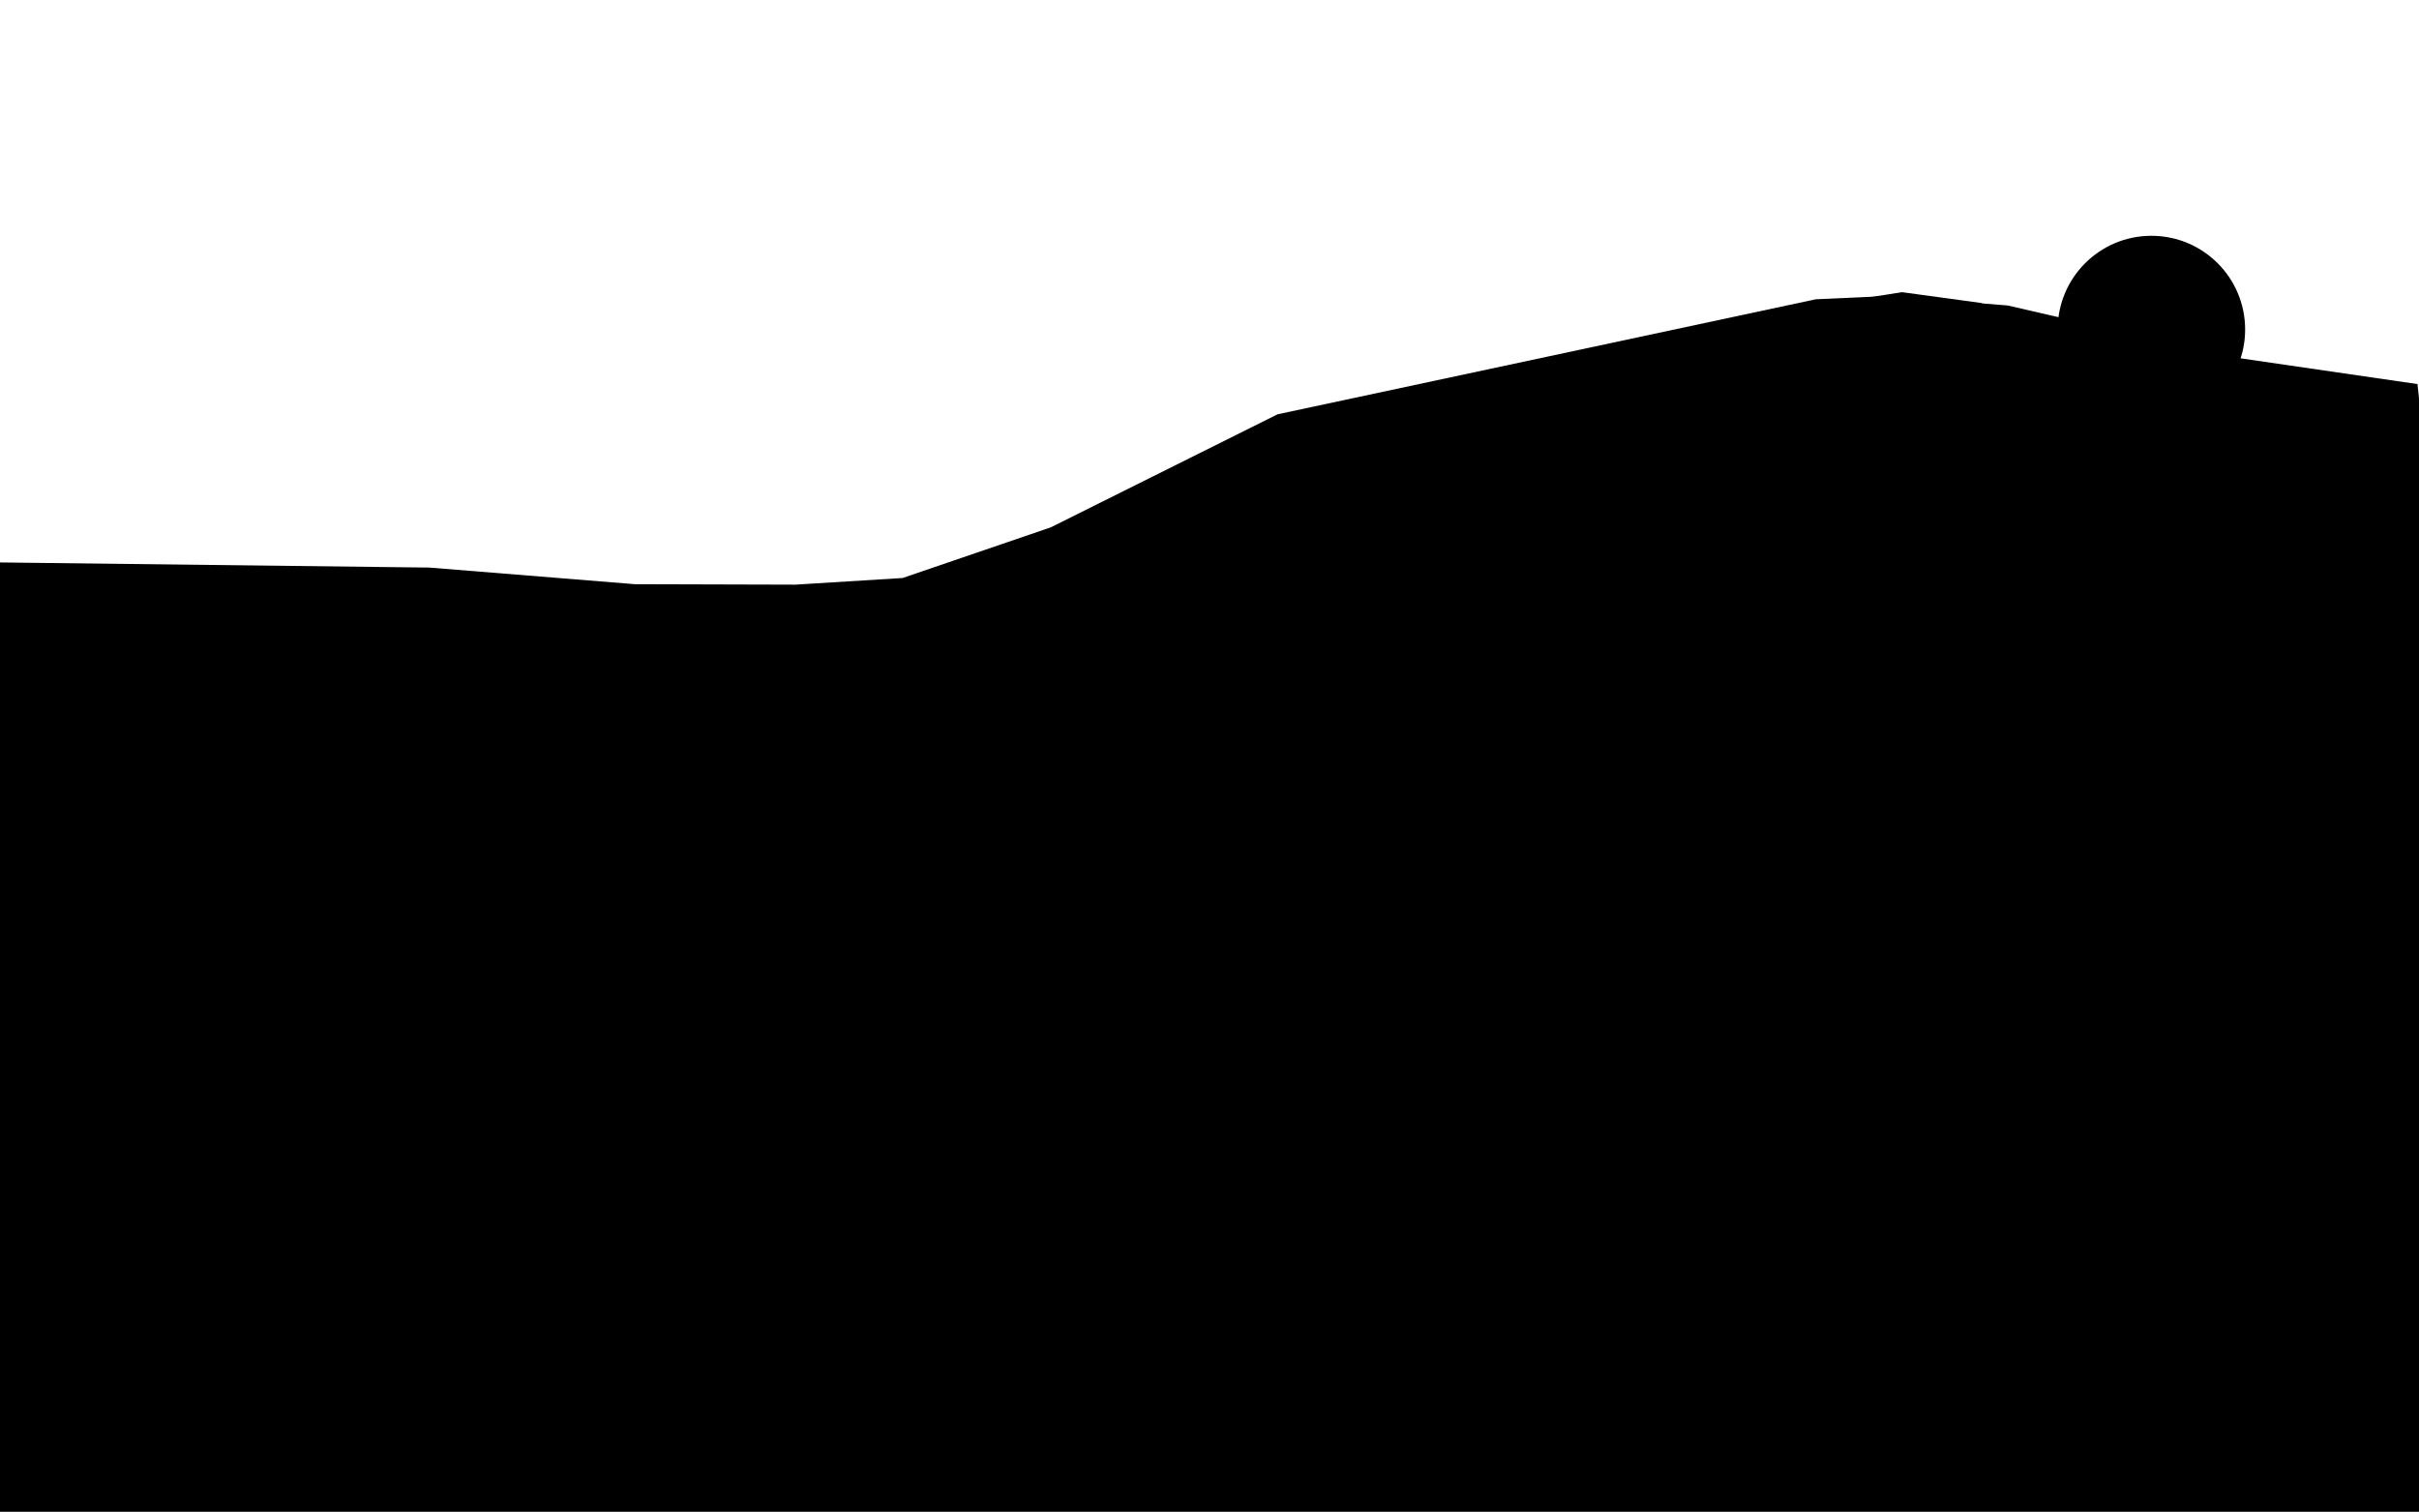
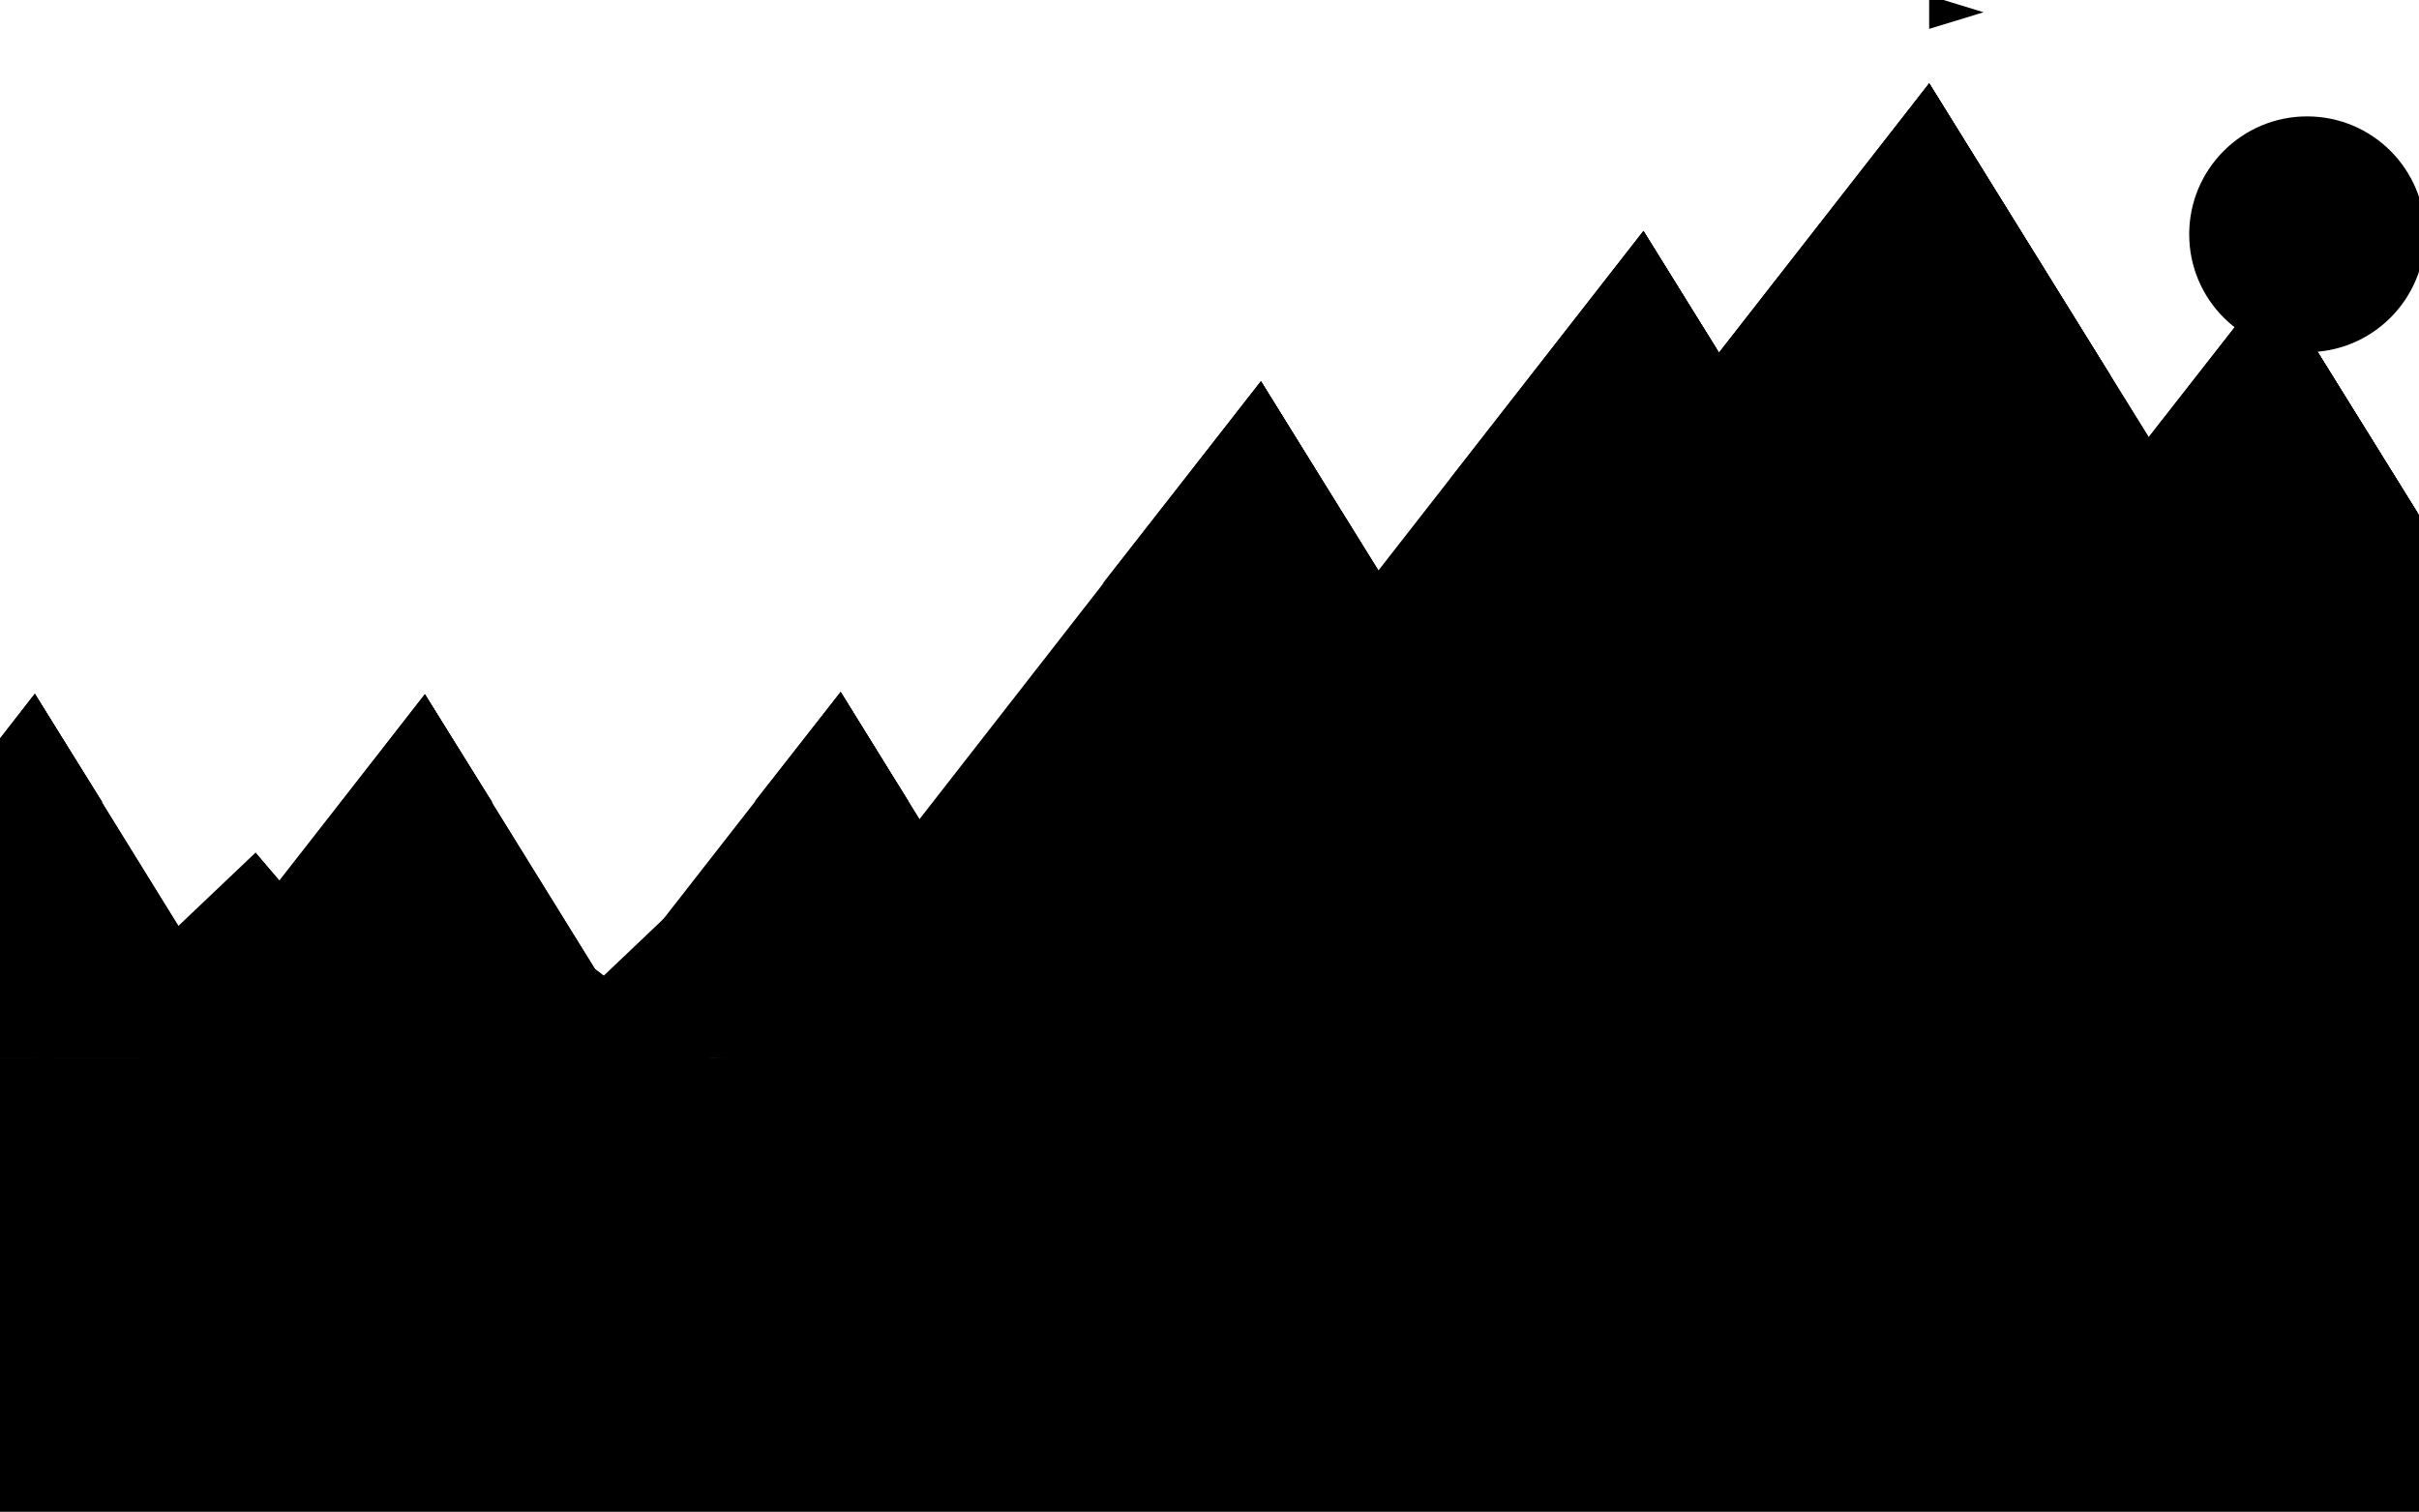
<svg class="ridge" viewBox="0 0 1600 1000" preserveAspectRatio="xMidYMid slice" aria-hidden="true" focusable="false">
  <defs>
-     <path id="ridge-climb" d="M760 363.9 L771 357.9 L799 360.0 L815 334.3 L831 320.0 L862 338.8 L877 315.5 L885 308.3 L905 314.5 L922 305.7 L947 300.2 L965 319.7 L985 317.1 L1000 293.0 L1017 284.5 L1049 278.7 L1075 258.7 L1097 258.7 L1113 267.8 L1118 266.6 L1133 239.9 L1140 234.6 L1157 243.2 L1173 240.1 L1192 242.0 L1225 219.1 L1239 226.7 L1273 189.1" />
-     <path id="ridge-shore" d="M-120 912 Q 800 940 1720 918" />
    <linearGradient id="ridge-fade" x1="0" y1="0" x2="0" y2="1">
      <stop offset="0" stop-color="#fff" stop-opacity="0.55" />
      <stop offset="1" stop-color="#fff" stop-opacity="0" />
    </linearGradient>
    <mask id="ridge-reflection-mask">
-       <rect x="0" y="640" width="1600" height="360" fill="url(#ridge-fade)" />
+       <rect x="-40" y="700" width="1680" height="300" fill="url(#ridge-fade)" />
    </mask>
  </defs>
-   <g class="ridge-sky" data-parallax="0.2">
-     <circle class="ridge-sun" cx="1423" cy="218" r="62" />
+   <g class="ridge-sky" data-parallax="0.15">
+     <circle class="ridge-sun" cx="1526" cy="155" r="78" />
  </g>
-   <g class="ridge-far" data-parallax="0.35">
-     <path class="far2" d="M-40 640.0 L0 372.1 L284 375.5 L420 386.5 L526 386.8 L597 382.4 L695 348.9 L845 274.1 L1201 198.0 L1249 195.8 L1328 202.1 L1474 235.9 L1599 254.1 L1640 640.0 Z" />
-     <path class="far1" d="M-40 640.0 L0 404.4 L126 411.7 L263 405.2 L342 411.8 L381 420.8 L466 429.0 L518 418.8 L542 420.7 L600 416.1 L641 421.1 L663 412.6 L682 400.5 L738 354.4 L776 318.6 L800 304.6 L870 281.5 L996 262.6 L1090 232.8 L1159 218.7 L1234 197.1 L1258 193.3 L1310 200.4 L1365 224.3 L1411 237.7 L1474 248.0 L1599 278.0 L1640 640.0 Z" />
+   <g class="ridge-far2" data-parallax="0.3">
+     <polygon class="far2-lit" points="663,585.3 812,700.0 480,700.0" />
+     <polygon class="far2-shadow" points="663,585.3 812,700.0 663,700.0" />
+     <polygon class="far2-lit" points="311,577.5 470,700.0 115,700.0" />
+     <polygon class="far2-shadow" points="311,577.5 470,700.0 311,700.0" />
+     <polygon class="far2-lit" points="1320,433.8 1666,700.0 894,700.0" />
+     <polygon class="far2-shadow" points="1320,433.8 1666,700.0 1320,700.0" />
  </g>
-   <g class="ridge-main" data-parallax="0.8">
-     <polygon class="f4" points="-43,485.0 8,481.9 -35,544.2" />
-     <polygon class="f0" points="8,481.9 -3,546.3 -35,544.2" />
-     <polygon class="f4" points="8,481.9 53,488.1 60,529.0" />
-     <polygon class="f1" points="8,481.9 60,529.0 -3,546.3" />
-     <polygon class="f1" points="53,488.1 91,485.0 95,537.0" />
-     <polygon class="f4" points="53,488.1 95,537.0 60,529.0" />
-     <polygon class="f1" points="91,485.0 137,494.3 95,537.0" />
-     <polygon class="f3" points="137,494.3 143,533.7 95,537.0" />
-     <polygon class="f2" points="137,494.3 183,488.1 199,571.8" />
-     <polygon class="f0" points="137,494.3 199,571.8 143,533.7" />
-     <polygon class="f4" points="183,488.1 235,485.0 234,538.6" />
-     <polygon class="f2" points="183,488.1 234,538.6 199,571.8" />
-     <polygon class="f3" points="235,485.0 276,469.5 295,561.1" />
-     <polygon class="f2" points="235,485.0 295,561.1 234,538.6" />
-     <polygon class="f3" points="276,469.5 330,494.3 320,538.7" />
-     <polygon class="f4" points="276,469.5 320,538.7 295,561.1" />
-     <polygon class="f2" points="330,494.3 375,503.6 376,560.1" />
-     <polygon class="f2" points="330,494.3 376,560.1 320,538.7" />
-     <polygon class="f2" points="375,503.6 428,512.9 418,540.5" />
-     <polygon class="f4" points="375,503.6 418,540.5 376,560.1" />
-     <polygon class="f0" points="428,512.9 472,509.8 418,540.5" />
-     <polygon class="f0" points="472,509.8 479,567.9 418,540.5" />
-     <polygon class="f1" points="472,509.8 506,519.1 515,570.7" />
-     <polygon class="f0" points="472,509.8 515,570.7 479,567.9" />
-     <polygon class="f1" points="506,519.1 555,469.5 515,570.7" />
-     <polygon class="f4" points="555,469.5 569,517.9 515,570.7" />
-     <polygon class="f3" points="555,469.5 599,509.8 612,584.0" />
-     <polygon class="f3" points="555,469.5 612,584.0 569,517.9" />
-     <polygon class="f3" points="599,509.8 652,494.3 612,584.0" />
-     <polygon class="f1" points="652,494.3 639,550.2 612,584.0" />
-     <polygon class="f2" points="652,494.3 697,488.1 639,550.2" />
-     <polygon class="f3" points="697,488.1 684,529.1 639,550.2" />
-     <polygon class="f1" points="697,488.1 735,398.2 684,529.1" />
-     <polygon class="f3" points="735,398.2 738,482.2 684,529.1" />
-     <polygon class="f4" points="735,398.2 791,373.4 738,482.2" />
-     <polygon class="f3" points="791,373.4 778,459.4 738,482.2" />
-     <polygon class="f0" points="791,373.4 831,330.0 821,453.1" />
-     <polygon class="f4" points="791,373.4 821,453.1 778,459.4" />
-     <polygon class="f2" points="831,330.0 879,320.7 870,460.7" />
-     <polygon class="f3" points="831,330.0 870,460.7 821,453.1" />
-     <polygon class="f3" points="879,320.7 931,317.6 922,445.1" />
-     <polygon class="f3" points="879,320.7 922,445.1 870,460.7" />
-     <polygon class="f2" points="931,317.6 968,333.1 922,445.1" />
-     <polygon class="f5" points="968,333.1 986,480.1 922,445.1" />
-     <polygon class="f2" points="968,333.1 1018,295.9 1006,439.6" />
-     <polygon class="f3" points="968,333.1 1006,439.6 986,480.1" />
-     <polygon class="f2" points="1018,295.9 1068,277.3 1057,421.5" />
-     <polygon class="f4" points="1018,295.9 1057,421.5 1006,439.6" />
-     <polygon class="f1" points="1068,277.3 1118,280.4 1097,413.8" />
-     <polygon class="f0" points="1068,277.3 1097,413.8 1057,421.5" />
-     <polygon class="f0" points="1118,280.4 1155,255.6 1097,413.8" />
-     <polygon class="f2" points="1155,255.6 1146,418.5 1097,413.8" />
-     <polygon class="f1" points="1155,255.6 1196,249.4 1203,388.9" />
-     <polygon class="f4" points="1155,255.6 1203,388.9 1146,418.5" />
-     <polygon class="f3" points="1196,249.4 1241,230.8 1253,421.6" />
-     <polygon class="f3" points="1196,249.4 1253,421.6 1203,388.9" />
-     <polygon class="f1" points="1241,230.8 1298,212.2 1285,384.9" />
-     <polygon class="f3" points="1241,230.8 1285,384.9 1253,421.6" />
-     <polygon class="f2" points="1298,212.2 1346,252.5 1348,416.9" />
-     <polygon class="f2" points="1298,212.2 1348,416.9 1285,384.9" />
-     <polygon class="f0" points="1346,252.5 1389,268.0 1395,409.8" />
-     <polygon class="f4" points="1346,252.5 1395,409.8 1348,416.9" />
-     <polygon class="f1" points="1389,268.0 1433,286.6 1441,453.4" />
-     <polygon class="f2" points="1389,268.0 1441,453.4 1395,409.8" />
-     <polygon class="f0" points="1433,286.6 1483,299.0 1441,453.4" />
-     <polygon class="f2" points="1483,299.0 1470,454.7 1441,453.4" />
-     <polygon class="f1" points="1483,299.0 1524,299.0 1470,454.7" />
-     <polygon class="f1" points="1524,299.0 1511,434.7 1470,454.7" />
-     <polygon class="f3" points="1524,299.0 1563,326.9 1511,434.7" />
-     <polygon class="f5" points="1563,326.9 1563,446.9 1511,434.7" />
-     <polygon class="f4" points="1563,326.9 1618,330.0 1563,446.9" />
-     <polygon class="f5" points="1618,330.0 1615,483.9 1563,446.9" />
-     <polygon class="f2" points="1618,330.0 1667,330.0 1615,483.9" />
-     <polygon class="f3" points="1667,330.0 1675,485.6 1615,483.9" />
-     <polygon class="f0" points="-35,544.2 -3,546.3 -48,589.6" />
-     <polygon class="f0" points="-3,546.3 9,588.3 -48,589.6" />
-     <polygon class="f1" points="-3,546.3 60,529.0 9,588.3" />
-     <polygon class="f3" points="60,529.0 51,612.8 9,588.3" />
-     <polygon class="f1" points="60,529.0 95,537.0 51,612.8" />
-     <polygon class="f4" points="95,537.0 86,610.5 51,612.8" />
-     <polygon class="f2" points="95,537.0 143,533.7 86,610.5" />
-     <polygon class="f1" points="143,533.7 152,616.9 86,610.5" />
-     <polygon class="f0" points="143,533.7 199,571.8 181,599.7" />
-     <polygon class="f1" points="143,533.7 181,599.7 152,616.9" />
-     <polygon class="f2" points="199,571.8 234,538.6 244,593.7" />
-     <polygon class="f5" points="199,571.8 244,593.7 181,599.7" />
-     <polygon class="f2" points="234,538.6 295,561.1 244,593.7" />
-     <polygon class="f1" points="295,561.1 279,591.9 244,593.7" />
-     <polygon class="f4" points="295,561.1 320,538.7 319,610.2" />
-     <polygon class="f4" points="295,561.1 319,610.2 279,591.9" />
-     <polygon class="f5" points="320,538.7 376,560.1 319,610.2" />
-     <polygon class="f1" points="376,560.1 385,592.0 319,610.2" />
-     <polygon class="f0" points="376,560.1 418,540.5 385,592.0" />
-     <polygon class="f1" points="418,540.5 429,594.2 385,592.0" />
-     <polygon class="f5" points="418,540.5 479,567.9 462,611.8" />
-     <polygon class="f3" points="418,540.5 462,611.8 429,594.2" />
-     <polygon class="f3" points="479,567.9 515,570.7 462,611.8" />
-     <polygon class="f1" points="515,570.7 498,595.3 462,611.8" />
-     <polygon class="f1" points="515,570.7 569,517.9 498,595.3" />
-     <polygon class="f1" points="569,517.9 559,601.1 498,595.3" />
-     <polygon class="f4" points="569,517.9 612,584.0 614,603.8" />
-     <polygon class="f2" points="569,517.9 614,603.8 559,601.1" />
-     <polygon class="f1" points="612,584.0 639,550.2 614,603.8" />
-     <polygon class="f1" points="639,550.2 643,591.7 614,603.8" />
-     <polygon class="f3" points="639,550.2 684,529.1 698,591.2" />
-     <polygon class="f3" points="639,550.2 698,591.2 643,591.7" />
-     <polygon class="f0" points="684,529.1 738,482.2 732,574.2" />
-     <polygon class="f4" points="684,529.1 732,574.2 698,591.2" />
-     <polygon class="f0" points="738,482.2 778,459.4 787,565.4" />
-     <polygon class="f2" points="738,482.2 787,565.4 732,574.2" />
-     <polygon class="f1" points="778,459.4 821,453.1 787,565.4" />
-     <polygon class="f5" points="821,453.1 832,574.0 787,565.4" />
-     <polygon class="f3" points="821,453.1 870,460.7 832,574.0" />
-     <polygon class="f2" points="870,460.7 881,557.0 832,574.0" />
-     <polygon class="f2" points="870,460.7 922,445.1 924,538.8" />
-     <polygon class="f2" points="870,460.7 924,538.8 881,557.0" />
-     <polygon class="f1" points="922,445.1 986,480.1 924,538.8" />
-     <polygon class="f2" points="986,480.1 980,542.3 924,538.8" />
-     <polygon class="f2" points="986,480.1 1006,439.6 1024,549.6" />
-     <polygon class="f5" points="986,480.1 1024,549.6 980,542.3" />
-     <polygon class="f4" points="1006,439.6 1057,421.5 1065,539.4" />
-     <polygon class="f0" points="1006,439.6 1065,539.4 1024,549.6" />
-     <polygon class="f4" points="1057,421.5 1097,413.8 1065,539.4" />
-     <polygon class="f4" points="1097,413.8 1099,556.7 1065,539.4" />
-     <polygon class="f3" points="1097,413.8 1146,418.5 1150,531.0" />
-     <polygon class="f5" points="1097,413.8 1150,531.0 1099,556.7" />
-     <polygon class="f5" points="1146,418.5 1203,388.9 1204,538.7" />
-     <polygon class="f1" points="1146,418.5 1204,538.7 1150,531.0" />
-     <polygon class="f2" points="1203,388.9 1253,421.6 1204,538.7" />
-     <polygon class="f2" points="1253,421.6 1246,548.5 1204,538.7" />
-     <polygon class="f1" points="1253,421.6 1285,384.9 1246,548.5" />
-     <polygon class="f4" points="1285,384.9 1294,529.0 1246,548.5" />
-     <polygon class="f3" points="1285,384.9 1348,416.9 1341,537.5" />
-     <polygon class="f3" points="1285,384.9 1341,537.5 1294,529.0" />
-     <polygon class="f4" points="1348,416.9 1395,409.8 1392,559.2" />
-     <polygon class="f0" points="1348,416.9 1392,559.2 1341,537.5" />
-     <polygon class="f4" points="1395,409.8 1441,453.4 1425,564.0" />
-     <polygon class="f2" points="1395,409.8 1425,564.0 1392,559.2" />
-     <polygon class="f2" points="1441,453.4 1470,454.7 1425,564.0" />
-     <polygon class="f2" points="1470,454.7 1488,567.3 1425,564.0" />
-     <polygon class="f2" points="1470,454.7 1511,434.7 1488,567.3" />
-     <polygon class="f2" points="1511,434.7 1522,537.7 1488,567.3" />
-     <polygon class="f1" points="1511,434.7 1563,446.9 1558,549.3" />
-     <polygon class="f5" points="1511,434.7 1558,549.3 1522,537.7" />
-     <polygon class="f1" points="1563,446.9 1615,483.9 1558,549.3" />
-     <polygon class="f2" points="1615,483.9 1627,569.6 1558,549.3" />
-     <polygon class="f2" points="1615,483.9 1675,485.6 1666,567.2" />
-     <polygon class="f2" points="1615,483.9 1666,567.2 1627,569.6" />
-     <polygon class="f5" points="-48,589.6 9,588.3 6,640.0" />
-     <polygon class="f1" points="-48,589.6 6,640.0 -40,640.0" />
-     <polygon class="f3" points="9,588.3 51,612.8 6,640.0" />
-     <polygon class="f2" points="51,612.8 52,640.0 6,640.0" />
-     <polygon class="f2" points="51,612.8 86,610.5 52,640.0" />
-     <polygon class="f5" points="86,610.5 98,640.0 52,640.0" />
-     <polygon class="f2" points="86,610.5 152,616.9 98,640.0" />
-     <polygon class="f2" points="152,616.9 144,640.0 98,640.0" />
-     <polygon class="f2" points="152,616.9 181,599.7 144,640.0" />
-     <polygon class="f3" points="181,599.7 190,640.0 144,640.0" />
-     <polygon class="f3" points="181,599.7 244,593.7 190,640.0" />
-     <polygon class="f4" points="244,593.7 236,640.0 190,640.0" />
-     <polygon class="f3" points="244,593.7 279,591.9 236,640.0" />
-     <polygon class="f3" points="279,591.9 282,640.0 236,640.0" />
-     <polygon class="f2" points="279,591.9 319,610.2 282,640.0" />
-     <polygon class="f1" points="319,610.2 328,640.0 282,640.0" />
-     <polygon class="f0" points="319,610.2 385,592.0 328,640.0" />
-     <polygon class="f3" points="385,592.0 374,640.0 328,640.0" />
-     <polygon class="f3" points="385,592.0 429,594.2 420,640.0" />
-     <polygon class="f3" points="385,592.0 420,640.0 374,640.0" />
-     <polygon class="f1" points="429,594.2 462,611.8 420,640.0" />
-     <polygon class="f4" points="462,611.8 466,640.0 420,640.0" />
-     <polygon class="f3" points="462,611.8 498,595.3 512,640.0" />
-     <polygon class="f3" points="462,611.8 512,640.0 466,640.0" />
-     <polygon class="f2" points="498,595.3 559,601.1 558,640.0" />
-     <polygon class="f2" points="498,595.3 558,640.0 512,640.0" />
-     <polygon class="f2" points="559,601.1 614,603.8 558,640.0" />
-     <polygon class="f3" points="614,603.8 604,640.0 558,640.0" />
-     <polygon class="f2" points="614,603.8 643,591.7 604,640.0" />
-     <polygon class="f3" points="643,591.7 650,640.0 604,640.0" />
-     <polygon class="f1" points="643,591.7 698,591.2 696,640.0" />
-     <polygon class="f5" points="643,591.7 696,640.0 650,640.0" />
-     <polygon class="f4" points="698,591.2 732,574.2 742,640.0" />
-     <polygon class="f1" points="698,591.2 742,640.0 696,640.0" />
-     <polygon class="f3" points="732,574.2 787,565.4 788,640.0" />
-     <polygon class="f3" points="732,574.2 788,640.0 742,640.0" />
-     <polygon class="f4" points="787,565.4 832,574.0 788,640.0" />
-     <polygon class="f3" points="832,574.0 834,640.0 788,640.0" />
-     <polygon class="f2" points="832,574.0 881,557.0 834,640.0" />
-     <polygon class="f1" points="881,557.0 880,640.0 834,640.0" />
-     <polygon class="f2" points="881,557.0 924,538.8 926,640.0" />
-     <polygon class="f2" points="881,557.0 926,640.0 880,640.0" />
-     <polygon class="f1" points="924,538.8 980,542.3 972,640.0" />
-     <polygon class="f2" points="924,538.8 972,640.0 926,640.0" />
-     <polygon class="f0" points="980,542.3 1024,549.6 972,640.0" />
-     <polygon class="f1" points="1024,549.6 1018,640.0 972,640.0" />
-     <polygon class="f1" points="1024,549.6 1065,539.4 1064,640.0" />
-     <polygon class="f2" points="1024,549.6 1064,640.0 1018,640.0" />
-     <polygon class="f2" points="1065,539.4 1099,556.7 1064,640.0" />
-     <polygon class="f1" points="1099,556.7 1110,640.0 1064,640.0" />
-     <polygon class="f3" points="1099,556.7 1150,531.0 1156,640.0" />
-     <polygon class="f3" points="1099,556.7 1156,640.0 1110,640.0" />
-     <polygon class="f3" points="1150,531.0 1204,538.7 1156,640.0" />
-     <polygon class="f4" points="1204,538.7 1202,640.0 1156,640.0" />
-     <polygon class="f3" points="1204,538.7 1246,548.5 1248,640.0" />
-     <polygon class="f4" points="1204,538.7 1248,640.0 1202,640.0" />
-     <polygon class="f4" points="1246,548.5 1294,529.0 1248,640.0" />
-     <polygon class="f6" points="1294,529.0 1294,640.0 1248,640.0" />
-     <polygon class="f3" points="1294,529.0 1341,537.5 1340,640.0" />
-     <polygon class="f3" points="1294,529.0 1340,640.0 1294,640.0" />
-     <polygon class="f5" points="1341,537.5 1392,559.2 1340,640.0" />
-     <polygon class="f3" points="1392,559.2 1386,640.0 1340,640.0" />
-     <polygon class="f2" points="1392,559.2 1425,564.0 1386,640.0" />
-     <polygon class="f5" points="1425,564.0 1432,640.0 1386,640.0" />
-     <polygon class="f2" points="1425,564.0 1488,567.3 1478,640.0" />
-     <polygon class="f5" points="1425,564.0 1478,640.0 1432,640.0" />
-     <polygon class="f0" points="1488,567.3 1522,537.7 1478,640.0" />
-     <polygon class="f1" points="1522,537.7 1524,640.0 1478,640.0" />
-     <polygon class="f1" points="1522,537.7 1558,549.3 1524,640.0" />
-     <polygon class="f3" points="1558,549.3 1570,640.0 1524,640.0" />
-     <polygon class="f3" points="1558,549.3 1627,569.6 1616,640.0" />
-     <polygon class="f4" points="1558,549.3 1616,640.0 1570,640.0" />
-     <polygon class="f0" points="1627,569.6 1666,567.2 1662,640.0" />
-     <polygon class="f1" points="1627,569.6 1662,640.0 1616,640.0" />
-     <g class="picto picto-skier">
-       <g transform="scale(0.72)">
-         <g class="gear">
-           <path d="M-54 2 L54 -2" />
-           <path d="M36 -40 L24 -2 M-2 -40 L-24 -2" />
-         </g>
-         <g class="body">
-           <path d="M-8 -4 L0 -22 L8 -36 L24 -58 M14 -4 L10 -22 L8 -36 M18 -52 L36 -40 M18 -52 L-2 -40" />
-         </g>
-         <circle class="head" cx="31" cy="-68" r="9" />
-       </g>
-       <animateMotion dur="70s" repeatCount="indefinite" rotate="auto" calcMode="linear" keyPoints="0;1;1" keyTimes="0;0.9;1">
-         <mpath href="#ridge-climb" />
-       </animateMotion>
-       <animate attributeName="opacity" values="0;1;1;0;0" keyTimes="0;0.04;0.86;0.9;1" dur="70s" repeatCount="indefinite" />
-     </g>
+   <g class="ridge-far1" data-parallax="0.45">
+     <polygon class="far1-lit" points="346,586.8 442,700.0 227,700.0" />
+     <polygon class="far1-shadow" points="346,586.8 442,700.0 346,700.0" />
+     <polygon class="far1-lit" points="474,574.5 581,700.0 342,700.0" />
+     <polygon class="far1-shadow" points="474,574.5 581,700.0 474,700.0" />
+     <polygon class="far1-lit" points="169,564.1 285,700.0 26,700.0" />
+     <polygon class="far1-shadow" points="169,564.1 285,700.0 169,700.0" />
+     <polygon class="far1-lit" points="-80,563.5 36,700.0 -223,700.0" />
+     <polygon class="far1-shadow" points="-80,563.5 36,700.0 -80,700.0" />
+     <polygon class="far1-lit" points="828,424.6 1062,700.0 539,700.0" />
+     <polygon class="far1-shadow" points="828,424.6 1062,700.0 828,700.0" />
+     <polygon class="far1-lit" points="1174,337.4 1482,700.0 793,700.0" />
+     <polygon class="far1-shadow" points="1174,337.4 1482,700.0 1174,700.0" />
  </g>
-   <g class="ridge-water" data-parallax="-0.5">
-     <rect class="ridge-lake" x="-40" y="640" width="1680" height="400" />
-     <g class="ridge-reflection" mask="url(#ridge-reflection-mask)">
-       <g transform="translate(0 960) scale(1 -0.5)">
-         <polygon class="f4" points="-43,485.0 8,481.9 -35,544.2" />
-         <polygon class="f0" points="8,481.9 -3,546.3 -35,544.2" />
-         <polygon class="f4" points="8,481.9 53,488.1 60,529.0" />
-         <polygon class="f1" points="8,481.9 60,529.0 -3,546.3" />
-         <polygon class="f1" points="53,488.1 91,485.0 95,537.0" />
-         <polygon class="f4" points="53,488.1 95,537.0 60,529.0" />
-         <polygon class="f1" points="91,485.0 137,494.3 95,537.0" />
-         <polygon class="f3" points="137,494.3 143,533.7 95,537.0" />
-         <polygon class="f2" points="137,494.3 183,488.1 199,571.8" />
-         <polygon class="f0" points="137,494.3 199,571.8 143,533.7" />
-         <polygon class="f4" points="183,488.1 235,485.0 234,538.6" />
-         <polygon class="f2" points="183,488.1 234,538.6 199,571.8" />
-         <polygon class="f3" points="235,485.0 276,469.5 295,561.1" />
-         <polygon class="f2" points="235,485.0 295,561.1 234,538.6" />
-         <polygon class="f3" points="276,469.5 330,494.3 320,538.7" />
-         <polygon class="f4" points="276,469.5 320,538.7 295,561.1" />
-         <polygon class="f2" points="330,494.3 375,503.6 376,560.1" />
-         <polygon class="f2" points="330,494.3 376,560.1 320,538.7" />
-         <polygon class="f2" points="375,503.6 428,512.9 418,540.5" />
-         <polygon class="f4" points="375,503.6 418,540.5 376,560.1" />
-         <polygon class="f0" points="428,512.9 472,509.8 418,540.5" />
-         <polygon class="f0" points="472,509.8 479,567.9 418,540.5" />
-         <polygon class="f1" points="472,509.8 506,519.1 515,570.7" />
-         <polygon class="f0" points="472,509.8 515,570.7 479,567.9" />
-         <polygon class="f1" points="506,519.1 555,469.5 515,570.7" />
-         <polygon class="f4" points="555,469.5 569,517.9 515,570.7" />
-         <polygon class="f3" points="555,469.5 599,509.8 612,584.0" />
-         <polygon class="f3" points="555,469.5 612,584.0 569,517.9" />
-         <polygon class="f3" points="599,509.8 652,494.3 612,584.0" />
-         <polygon class="f1" points="652,494.3 639,550.2 612,584.0" />
-         <polygon class="f2" points="652,494.3 697,488.1 639,550.2" />
-         <polygon class="f3" points="697,488.1 684,529.1 639,550.2" />
-         <polygon class="f1" points="697,488.1 735,398.2 684,529.1" />
-         <polygon class="f3" points="735,398.2 738,482.2 684,529.1" />
-         <polygon class="f4" points="735,398.2 791,373.4 738,482.2" />
-         <polygon class="f3" points="791,373.4 778,459.4 738,482.2" />
-         <polygon class="f0" points="791,373.4 831,330.0 821,453.1" />
-         <polygon class="f4" points="791,373.4 821,453.1 778,459.4" />
-         <polygon class="f2" points="831,330.0 879,320.7 870,460.7" />
-         <polygon class="f3" points="831,330.0 870,460.7 821,453.1" />
-         <polygon class="f3" points="879,320.7 931,317.6 922,445.1" />
-         <polygon class="f3" points="879,320.7 922,445.1 870,460.7" />
-         <polygon class="f2" points="931,317.6 968,333.1 922,445.1" />
-         <polygon class="f5" points="968,333.1 986,480.1 922,445.1" />
-         <polygon class="f2" points="968,333.1 1018,295.9 1006,439.6" />
-         <polygon class="f3" points="968,333.1 1006,439.6 986,480.1" />
-         <polygon class="f2" points="1018,295.9 1068,277.3 1057,421.5" />
-         <polygon class="f4" points="1018,295.9 1057,421.5 1006,439.6" />
-         <polygon class="f1" points="1068,277.3 1118,280.4 1097,413.8" />
-         <polygon class="f0" points="1068,277.3 1097,413.8 1057,421.5" />
-         <polygon class="f0" points="1118,280.4 1155,255.6 1097,413.8" />
-         <polygon class="f2" points="1155,255.6 1146,418.5 1097,413.8" />
-         <polygon class="f1" points="1155,255.6 1196,249.4 1203,388.9" />
-         <polygon class="f4" points="1155,255.6 1203,388.9 1146,418.5" />
-         <polygon class="f3" points="1196,249.4 1241,230.8 1253,421.6" />
-         <polygon class="f3" points="1196,249.4 1253,421.6 1203,388.9" />
-         <polygon class="f1" points="1241,230.8 1298,212.2 1285,384.9" />
-         <polygon class="f3" points="1241,230.8 1285,384.9 1253,421.6" />
-         <polygon class="f2" points="1298,212.2 1346,252.5 1348,416.9" />
-         <polygon class="f2" points="1298,212.2 1348,416.9 1285,384.9" />
-         <polygon class="f0" points="1346,252.5 1389,268.0 1395,409.8" />
-         <polygon class="f4" points="1346,252.5 1395,409.8 1348,416.9" />
-         <polygon class="f1" points="1389,268.0 1433,286.6 1441,453.4" />
-         <polygon class="f2" points="1389,268.0 1441,453.4 1395,409.8" />
-         <polygon class="f0" points="1433,286.6 1483,299.0 1441,453.4" />
-         <polygon class="f2" points="1483,299.0 1470,454.7 1441,453.4" />
-         <polygon class="f1" points="1483,299.0 1524,299.0 1470,454.7" />
-         <polygon class="f1" points="1524,299.0 1511,434.7 1470,454.7" />
-         <polygon class="f3" points="1524,299.0 1563,326.9 1511,434.7" />
-         <polygon class="f5" points="1563,326.9 1563,446.9 1511,434.7" />
-         <polygon class="f4" points="1563,326.9 1618,330.0 1563,446.9" />
-         <polygon class="f5" points="1618,330.0 1615,483.9 1563,446.9" />
-         <polygon class="f2" points="1618,330.0 1667,330.0 1615,483.9" />
-         <polygon class="f3" points="1667,330.0 1675,485.6 1615,483.9" />
-         <polygon class="f0" points="-35,544.2 -3,546.3 -48,589.6" />
-         <polygon class="f0" points="-3,546.3 9,588.3 -48,589.6" />
-         <polygon class="f1" points="-3,546.3 60,529.0 9,588.3" />
-         <polygon class="f3" points="60,529.0 51,612.8 9,588.3" />
-         <polygon class="f1" points="60,529.0 95,537.0 51,612.8" />
-         <polygon class="f4" points="95,537.0 86,610.5 51,612.8" />
-         <polygon class="f2" points="95,537.0 143,533.7 86,610.5" />
-         <polygon class="f1" points="143,533.7 152,616.9 86,610.5" />
-         <polygon class="f0" points="143,533.7 199,571.8 181,599.7" />
-         <polygon class="f1" points="143,533.7 181,599.7 152,616.9" />
-         <polygon class="f2" points="199,571.8 234,538.6 244,593.7" />
-         <polygon class="f5" points="199,571.8 244,593.7 181,599.7" />
-         <polygon class="f2" points="234,538.6 295,561.1 244,593.7" />
-         <polygon class="f1" points="295,561.1 279,591.9 244,593.7" />
-         <polygon class="f4" points="295,561.1 320,538.7 319,610.2" />
-         <polygon class="f4" points="295,561.1 319,610.2 279,591.9" />
-         <polygon class="f5" points="320,538.7 376,560.1 319,610.2" />
-         <polygon class="f1" points="376,560.1 385,592.0 319,610.2" />
-         <polygon class="f0" points="376,560.1 418,540.5 385,592.0" />
-         <polygon class="f1" points="418,540.5 429,594.2 385,592.0" />
-         <polygon class="f5" points="418,540.5 479,567.9 462,611.8" />
-         <polygon class="f3" points="418,540.5 462,611.8 429,594.2" />
-         <polygon class="f3" points="479,567.9 515,570.7 462,611.8" />
-         <polygon class="f1" points="515,570.7 498,595.3 462,611.8" />
-         <polygon class="f1" points="515,570.7 569,517.9 498,595.3" />
-         <polygon class="f1" points="569,517.9 559,601.1 498,595.3" />
-         <polygon class="f4" points="569,517.9 612,584.0 614,603.8" />
-         <polygon class="f2" points="569,517.9 614,603.8 559,601.1" />
-         <polygon class="f1" points="612,584.0 639,550.2 614,603.8" />
-         <polygon class="f1" points="639,550.2 643,591.7 614,603.8" />
-         <polygon class="f3" points="639,550.2 684,529.1 698,591.2" />
-         <polygon class="f3" points="639,550.2 698,591.2 643,591.7" />
-         <polygon class="f0" points="684,529.1 738,482.2 732,574.2" />
-         <polygon class="f4" points="684,529.1 732,574.2 698,591.2" />
-         <polygon class="f0" points="738,482.2 778,459.4 787,565.4" />
-         <polygon class="f2" points="738,482.2 787,565.4 732,574.2" />
-         <polygon class="f1" points="778,459.4 821,453.1 787,565.4" />
-         <polygon class="f5" points="821,453.1 832,574.0 787,565.4" />
-         <polygon class="f3" points="821,453.1 870,460.7 832,574.0" />
-         <polygon class="f2" points="870,460.7 881,557.0 832,574.0" />
-         <polygon class="f2" points="870,460.7 922,445.1 924,538.8" />
-         <polygon class="f2" points="870,460.7 924,538.8 881,557.0" />
-         <polygon class="f1" points="922,445.1 986,480.1 924,538.8" />
-         <polygon class="f2" points="986,480.1 980,542.3 924,538.8" />
-         <polygon class="f2" points="986,480.1 1006,439.6 1024,549.6" />
-         <polygon class="f5" points="986,480.1 1024,549.6 980,542.3" />
-         <polygon class="f4" points="1006,439.6 1057,421.5 1065,539.4" />
-         <polygon class="f0" points="1006,439.6 1065,539.4 1024,549.6" />
-         <polygon class="f4" points="1057,421.5 1097,413.8 1065,539.4" />
-         <polygon class="f4" points="1097,413.8 1099,556.7 1065,539.4" />
-         <polygon class="f3" points="1097,413.8 1146,418.5 1150,531.0" />
-         <polygon class="f5" points="1097,413.8 1150,531.0 1099,556.7" />
-         <polygon class="f5" points="1146,418.5 1203,388.9 1204,538.7" />
-         <polygon class="f1" points="1146,418.5 1204,538.7 1150,531.0" />
-         <polygon class="f2" points="1203,388.9 1253,421.6 1204,538.7" />
-         <polygon class="f2" points="1253,421.6 1246,548.5 1204,538.7" />
-         <polygon class="f1" points="1253,421.6 1285,384.9 1246,548.5" />
-         <polygon class="f4" points="1285,384.9 1294,529.0 1246,548.5" />
-         <polygon class="f3" points="1285,384.9 1348,416.9 1341,537.5" />
-         <polygon class="f3" points="1285,384.9 1341,537.5 1294,529.0" />
-         <polygon class="f4" points="1348,416.9 1395,409.8 1392,559.2" />
-         <polygon class="f0" points="1348,416.9 1392,559.2 1341,537.5" />
-         <polygon class="f4" points="1395,409.8 1441,453.4 1425,564.0" />
-         <polygon class="f2" points="1395,409.8 1425,564.0 1392,559.2" />
-         <polygon class="f2" points="1441,453.4 1470,454.7 1425,564.0" />
-         <polygon class="f2" points="1470,454.7 1488,567.3 1425,564.0" />
-         <polygon class="f2" points="1470,454.7 1511,434.7 1488,567.3" />
-         <polygon class="f2" points="1511,434.7 1522,537.7 1488,567.3" />
-         <polygon class="f1" points="1511,434.7 1563,446.9 1558,549.3" />
-         <polygon class="f5" points="1511,434.7 1558,549.3 1522,537.7" />
-         <polygon class="f1" points="1563,446.9 1615,483.9 1558,549.3" />
-         <polygon class="f2" points="1615,483.9 1627,569.6 1558,549.3" />
-         <polygon class="f2" points="1615,483.9 1675,485.6 1666,567.2" />
-         <polygon class="f2" points="1615,483.9 1666,567.2 1627,569.6" />
-         <polygon class="f5" points="-48,589.6 9,588.3 6,640.0" />
-         <polygon class="f1" points="-48,589.6 6,640.0 -40,640.0" />
-         <polygon class="f3" points="9,588.3 51,612.8 6,640.0" />
-         <polygon class="f2" points="51,612.8 52,640.0 6,640.0" />
-         <polygon class="f2" points="51,612.8 86,610.5 52,640.0" />
-         <polygon class="f5" points="86,610.5 98,640.0 52,640.0" />
-         <polygon class="f2" points="86,610.5 152,616.9 98,640.0" />
-         <polygon class="f2" points="152,616.9 144,640.0 98,640.0" />
-         <polygon class="f2" points="152,616.9 181,599.7 144,640.0" />
-         <polygon class="f3" points="181,599.7 190,640.0 144,640.0" />
-         <polygon class="f3" points="181,599.7 244,593.7 190,640.0" />
-         <polygon class="f4" points="244,593.7 236,640.0 190,640.0" />
-         <polygon class="f3" points="244,593.7 279,591.9 236,640.0" />
-         <polygon class="f3" points="279,591.9 282,640.0 236,640.0" />
-         <polygon class="f2" points="279,591.9 319,610.2 282,640.0" />
-         <polygon class="f1" points="319,610.2 328,640.0 282,640.0" />
-         <polygon class="f0" points="319,610.2 385,592.0 328,640.0" />
-         <polygon class="f3" points="385,592.0 374,640.0 328,640.0" />
-         <polygon class="f3" points="385,592.0 429,594.2 420,640.0" />
-         <polygon class="f3" points="385,592.0 420,640.0 374,640.0" />
-         <polygon class="f1" points="429,594.2 462,611.8 420,640.0" />
-         <polygon class="f4" points="462,611.8 466,640.0 420,640.0" />
-         <polygon class="f3" points="462,611.8 498,595.3 512,640.0" />
-         <polygon class="f3" points="462,611.8 512,640.0 466,640.0" />
-         <polygon class="f2" points="498,595.3 559,601.1 558,640.0" />
-         <polygon class="f2" points="498,595.3 558,640.0 512,640.0" />
-         <polygon class="f2" points="559,601.1 614,603.8 558,640.0" />
-         <polygon class="f3" points="614,603.8 604,640.0 558,640.0" />
-         <polygon class="f2" points="614,603.8 643,591.7 604,640.0" />
-         <polygon class="f3" points="643,591.7 650,640.0 604,640.0" />
-         <polygon class="f1" points="643,591.7 698,591.2 696,640.0" />
-         <polygon class="f5" points="643,591.7 696,640.0 650,640.0" />
-         <polygon class="f4" points="698,591.2 732,574.2 742,640.0" />
-         <polygon class="f1" points="698,591.2 742,640.0 696,640.0" />
-         <polygon class="f3" points="732,574.2 787,565.4 788,640.0" />
-         <polygon class="f3" points="732,574.2 788,640.0 742,640.0" />
-         <polygon class="f4" points="787,565.4 832,574.0 788,640.0" />
-         <polygon class="f3" points="832,574.0 834,640.0 788,640.0" />
-         <polygon class="f2" points="832,574.0 881,557.0 834,640.0" />
-         <polygon class="f1" points="881,557.0 880,640.0 834,640.0" />
-         <polygon class="f2" points="881,557.0 924,538.8 926,640.0" />
-         <polygon class="f2" points="881,557.0 926,640.0 880,640.0" />
-         <polygon class="f1" points="924,538.8 980,542.3 972,640.0" />
-         <polygon class="f2" points="924,538.8 972,640.0 926,640.0" />
-         <polygon class="f0" points="980,542.3 1024,549.6 972,640.0" />
-         <polygon class="f1" points="1024,549.6 1018,640.0 972,640.0" />
-         <polygon class="f1" points="1024,549.6 1065,539.4 1064,640.0" />
-         <polygon class="f2" points="1024,549.6 1064,640.0 1018,640.0" />
-         <polygon class="f2" points="1065,539.4 1099,556.7 1064,640.0" />
-         <polygon class="f1" points="1099,556.7 1110,640.0 1064,640.0" />
-         <polygon class="f3" points="1099,556.7 1150,531.0 1156,640.0" />
-         <polygon class="f3" points="1099,556.7 1156,640.0 1110,640.0" />
-         <polygon class="f3" points="1150,531.0 1204,538.7 1156,640.0" />
-         <polygon class="f4" points="1204,538.7 1202,640.0 1156,640.0" />
-         <polygon class="f3" points="1204,538.7 1246,548.5 1248,640.0" />
-         <polygon class="f4" points="1204,538.7 1248,640.0 1202,640.0" />
-         <polygon class="f4" points="1246,548.5 1294,529.0 1248,640.0" />
-         <polygon class="f6" points="1294,529.0 1294,640.0 1248,640.0" />
-         <polygon class="f3" points="1294,529.0 1341,537.5 1340,640.0" />
-         <polygon class="f3" points="1294,529.0 1340,640.0 1294,640.0" />
-         <polygon class="f5" points="1341,537.5 1392,559.2 1340,640.0" />
-         <polygon class="f3" points="1392,559.2 1386,640.0 1340,640.0" />
-         <polygon class="f2" points="1392,559.2 1425,564.0 1386,640.0" />
-         <polygon class="f5" points="1425,564.0 1432,640.0 1386,640.0" />
-         <polygon class="f2" points="1425,564.0 1488,567.3 1478,640.0" />
-         <polygon class="f5" points="1425,564.0 1478,640.0 1432,640.0" />
-         <polygon class="f0" points="1488,567.3 1522,537.7 1478,640.0" />
-         <polygon class="f1" points="1522,537.7 1524,640.0 1478,640.0" />
-         <polygon class="f1" points="1522,537.7 1558,549.3 1524,640.0" />
-         <polygon class="f3" points="1558,549.3 1570,640.0 1524,640.0" />
-         <polygon class="f3" points="1558,549.3 1627,569.6 1616,640.0" />
-         <polygon class="f4" points="1558,549.3 1616,640.0 1570,640.0" />
-         <polygon class="f0" points="1627,569.6 1666,567.2 1662,640.0" />
-         <polygon class="f1" points="1627,569.6 1662,640.0 1616,640.0" />
-       </g>
-     </g>
-     <g class="picto picto-swimmer" transform="translate(720 780) scale(0.72)">
-       <g>
-         <g class="body">
-           <path d="M-46 -8 L18 -12 M0 -12 L-12 -40 L14 -34 M-46 -8 L-60 0 M-46 -8 L-58 -18" />
-         </g>
-         <circle class="head" cx="28" cy="-20" r="9" />
-         <animateTransform attributeName="transform" type="translate" values="0 0; 0 5; 0 0" dur="5s" repeatCount="indefinite" calcMode="spline" keySplines="0.4 0 0.6 1; 0.4 0 0.6 1" />
+   <g class="ridge-main" data-parallax="0.75">
+     <polygon class="lit" points="281,459.3 430,700.0 93,700.0" />
+     <polygon class="shadow" points="281,459.3 430,700.0 281,700.0" />
+     <polygon class="snow" points="281,459.3 326,531.5 303,508.4 281,536.1 253,508.4 225,531.5" />
+     <polygon class="snow-shadow" points="281,459.3 326,531.5 303,508.4 281,536.1" />
+     <polygon class="lit" points="23,459.0 172,700.0 -165,700.0" />
+     <polygon class="shadow" points="23,459.0 172,700.0 23,700.0" />
+     <polygon class="snow" points="23,459.0 68,531.3 45,508.2 23,535.9 -5,508.2 -33,531.3" />
+     <polygon class="snow-shadow" points="23,459.0 68,531.3 45,508.2 23,535.9" />
+     <polygon class="lit" points="556,457.8 706,700.0 367,700.0" />
+     <polygon class="shadow" points="556,457.8 706,700.0 556,700.0" />
+     <polygon class="snow" points="556,457.8 601,530.5 579,507.2 556,535.1 528,507.2 499,530.5" />
+     <polygon class="snow-shadow" points="556,457.8 601,530.5 579,507.2 556,535.1" />
+     <polygon class="lit" points="834,252.2 1112,700.0 485,700.0" />
+     <polygon class="shadow" points="834,252.2 1112,700.0 834,700.0" />
+     <polygon class="snow" points="834,252.2 917,386.5 876,343.5 834,395.1 782,343.5 729,386.5" />
+     <polygon class="snow-shadow" points="834,252.2 917,386.5 876,343.5 834,395.1" />
+     <polygon class="lit" points="1503,184.6 1823,700.0 1101,700.0" />
+     <polygon class="shadow" points="1503,184.6 1823,700.0 1503,700.0" />
+     <polygon class="snow" points="1503,184.6 1599,339.2 1551,289.7 1503,349.1 1443,289.7 1382,339.2" />
+     <polygon class="snow-shadow" points="1503,184.6 1599,339.2 1551,289.7 1503,349.1" />
+     <polygon class="lit" points="1087,152.8 1426,700.0 660,700.0" />
+     <polygon class="shadow" points="1087,152.8 1426,700.0 1087,700.0" />
+     <polygon class="snow" points="1087,152.8 1189,317.0 1138,264.5 1087,327.5 1023,264.5 959,317.0" />
+     <polygon class="snow-shadow" points="1087,152.8 1189,317.0 1138,264.5 1087,327.5" />
+     <polygon class="lit" points="1276,55.1 1676,700.0 773,700.0" />
+     <polygon class="shadow" points="1276,55.1 1676,700.0 1276,700.0" />
+     <polygon class="snow" points="1276,55.1 1396,248.6 1336,186.7 1276,261.0 1201,186.7 1125,248.6" />
+     <polygon class="snow-shadow" points="1276,55.1 1396,248.6 1336,186.7 1276,261.0" />
+     <g class="ridge-track">
+       <path d="M931 670.0 L1186 582.2 L1029 494.3 L1216 406.5 L1128 318.6 L1246 230.8 L1227 143.0 L1276 57.1" />
+       <g class="ridge-flag" transform="translate(1276 55.1)">
+         <line x1="0" y1="0" x2="0" y2="-58" />
+         <polygon points="0,-58 36,-47 0,-36" />
      </g>
    </g>
  </g>
-   <g class="ridge-shore" data-parallax="1.1">
-     <path class="ridge-shoreland" d="M-120 912 Q 800 940 1720 918 L1720 1100 L-120 1100 Z" />
-     <g class="picto picto-cyclist">
-       <g transform="scale(0.72)">
-         <g class="gear">
-           <circle cx="-30" cy="-15" r="15" />
-           <circle cx="30" cy="-15" r="15" />
-           <path d="M-30 -15 L-6 -46 L30 -15 M-6 -46 L14 -46 M-2 -18 L-6 -46 M-2 -18 L-30 -15 M-2 -18 L30 -15" />
-         </g>
-         <g class="body">
-           <path d="M-10 -50 L16 -66 L12 -46 M-10 -50 L4 -30 L-2 -18" />
-         </g>
-         <circle class="head" cx="25" cy="-75" r="9" />
+   <g class="ridge-water" data-parallax="-0.4">
+     <rect class="ridge-lake" x="-40" y="700" width="1680" height="340" />
+     <g class="ridge-reflection" mask="url(#ridge-reflection-mask)">
+       <g transform="translate(0 700) scale(1 -0.4) translate(0 -700)">
+         <polygon class="lit" points="281,459.3 430,700.0 93,700.0" />
+         <polygon class="shadow" points="281,459.3 430,700.0 281,700.0" />
+         <polygon class="lit" points="23,459.0 172,700.0 -165,700.0" />
+         <polygon class="shadow" points="23,459.0 172,700.0 23,700.0" />
+         <polygon class="lit" points="556,457.8 706,700.0 367,700.0" />
+         <polygon class="shadow" points="556,457.8 706,700.0 556,700.0" />
+         <polygon class="lit" points="834,252.2 1112,700.0 485,700.0" />
+         <polygon class="shadow" points="834,252.2 1112,700.0 834,700.0" />
+         <polygon class="lit" points="1503,184.6 1823,700.0 1101,700.0" />
+         <polygon class="shadow" points="1503,184.6 1823,700.0 1503,700.0" />
+         <polygon class="lit" points="1087,152.8 1426,700.0 660,700.0" />
+         <polygon class="shadow" points="1087,152.8 1426,700.0 1087,700.0" />
+         <polygon class="lit" points="1276,55.1 1676,700.0 773,700.0" />
+         <polygon class="shadow" points="1276,55.1 1676,700.0 1276,700.0" />
      </g>
-       <animateMotion dur="34s" repeatCount="indefinite" rotate="auto" begin="-6s">
-         <mpath href="#ridge-shore" />
-       </animateMotion>
-     </g>
-     <g class="picto picto-runner">
-       <g transform="scale(0.72)">
-         <g class="body">
-           <path d="M7 -72 L-2 -42 L18 -30 L10 -4 M-2 -42 L-20 -30 L-34 -8 M4 -64 L20 -54 L26 -66 M4 -64 L-12 -56 L-6 -44" />
-         </g>
-         <circle class="head" cx="13" cy="-84" r="9" />
-       </g>
-       <animateMotion dur="58s" repeatCount="indefinite" rotate="auto" begin="-30s">
-         <mpath href="#ridge-shore" />
-       </animateMotion>
    </g>
  </g>
+   <g class="ridge-shore" data-parallax="1">
+     <path d="M-120 920 Q 800 948 1720 926 L1720 1100 L-120 1100 Z" />
+   </g>
</svg>
